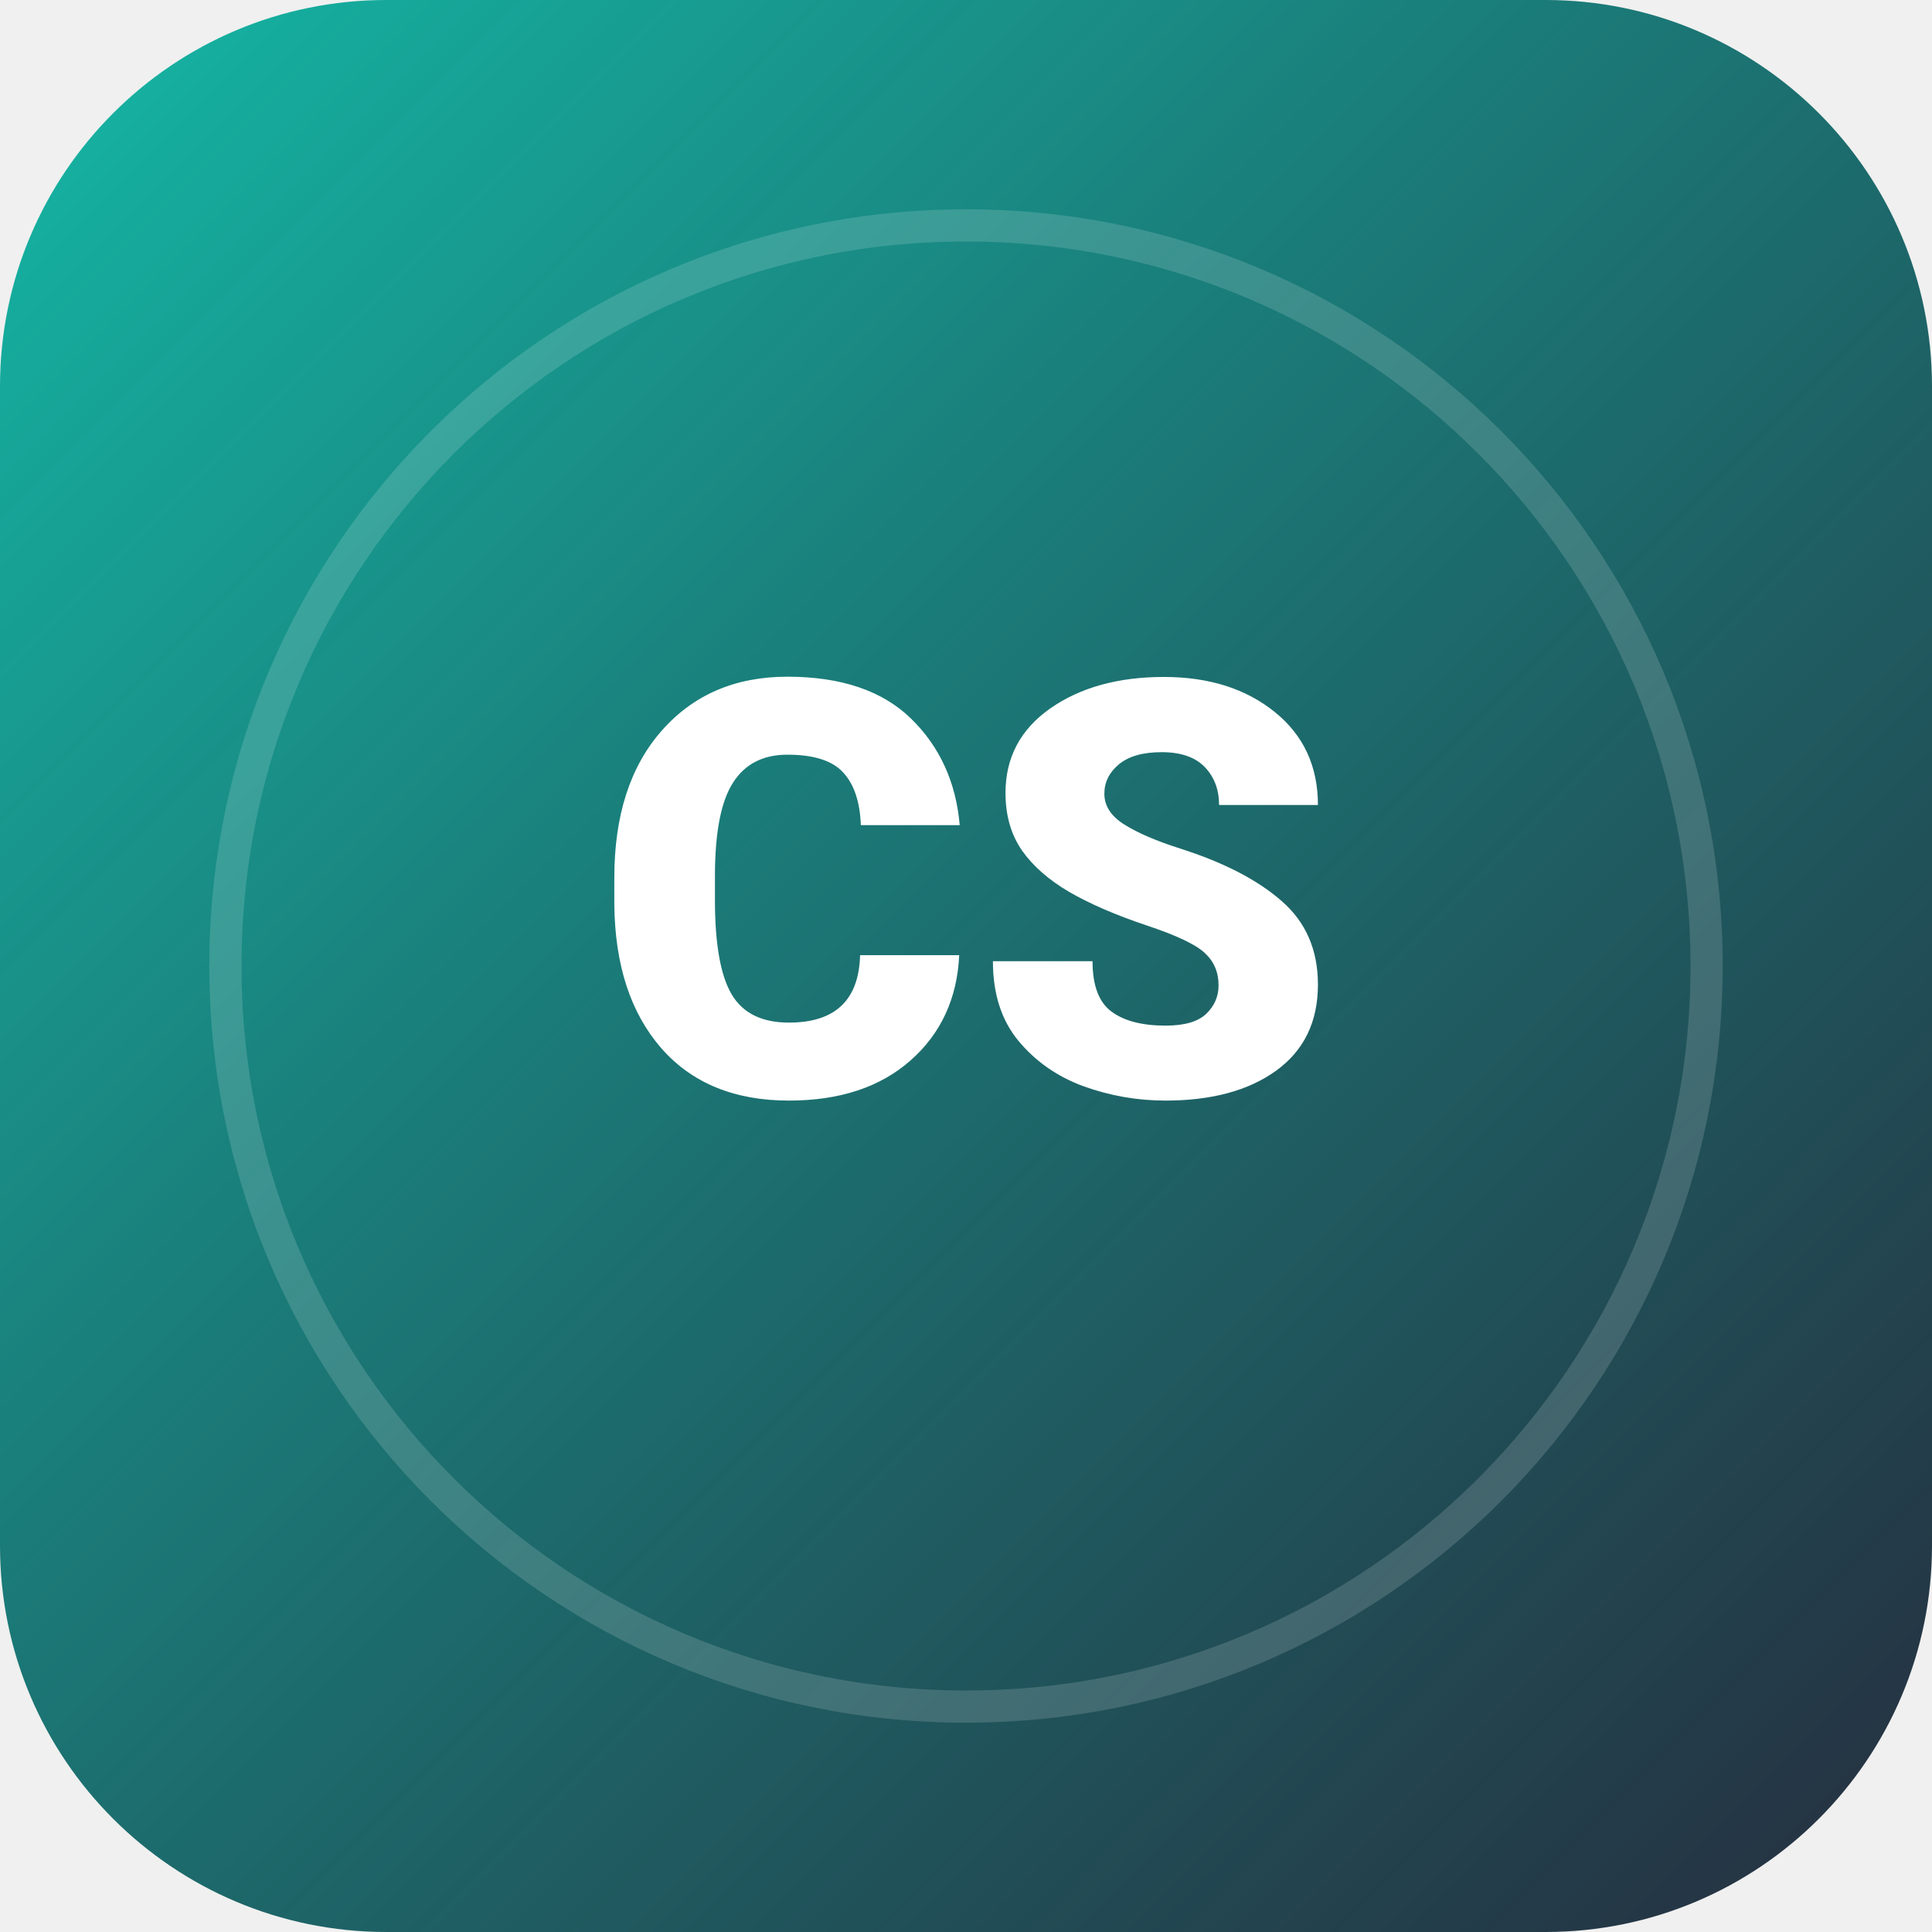
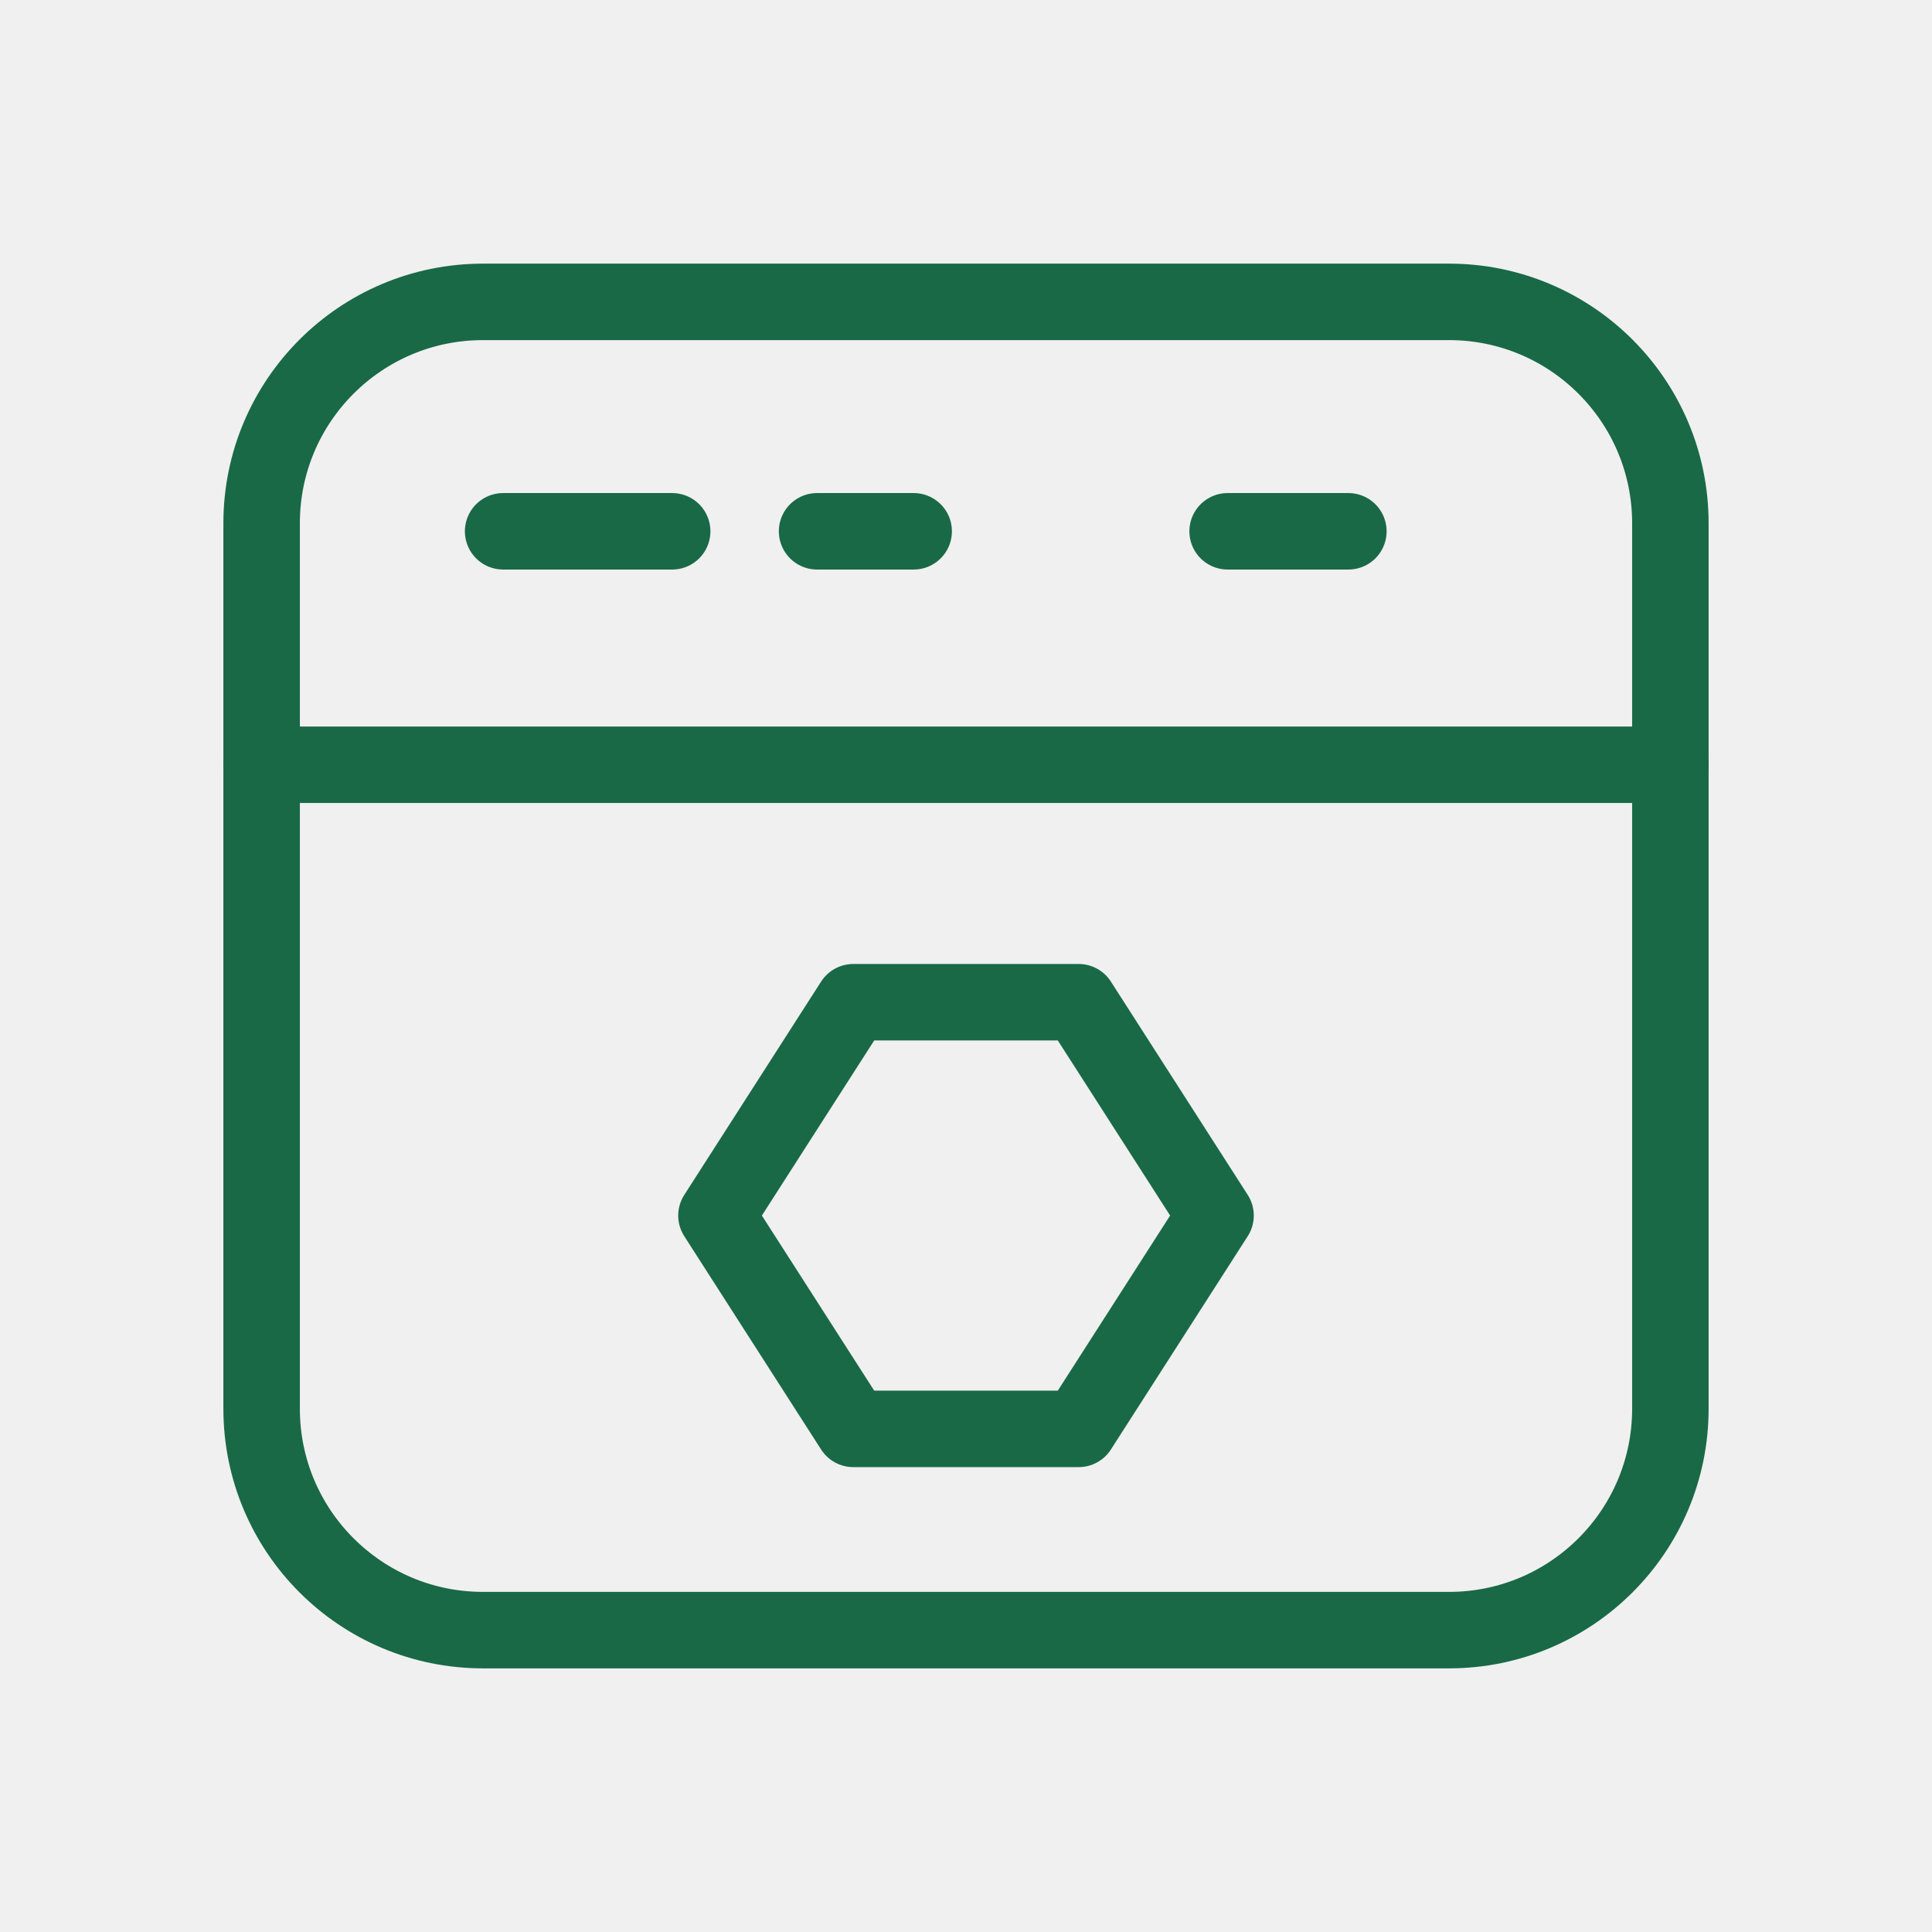
- <svg xmlns="http://www.w3.org/2000/svg" viewBox="0 0 120 120" width="120" height="120">
-   <defs>
-     <linearGradient id="g_CS" x1="0%" y1="0%" x2="100%" y2="100%">
-       <stop offset="0%" stop-color="#14B8A6" />
-       <stop offset="100%" stop-color="#0f172a" stop-opacity="0.9" />
-     </linearGradient>
-   </defs>
-   <rect width="120" height="120" rx="24" fill="url(#g_CS)" />
-   <circle cx="60" cy="60" r="46" fill="none" stroke="rgba(255,255,255,0.15)" stroke-width="2" />
-   <text x="60" y="68" font-family="-apple-system, BlinkMacSystemFont, 'Segoe UI', Roboto, sans-serif" font-weight="800" font-size="36" fill="#ffffff" text-anchor="middle">CS</text>
+ <svg xmlns="http://www.w3.org/2000/svg" viewBox="0 0 48 48" width="48" height="48" role="img">
+   <g fill="none" stroke="#196947" stroke-width="1.9" stroke-linecap="round" stroke-linejoin="round">
+     <rect x="6.5" y="7.5" width="35" height="33" rx="5.5" />
+     <path d="M6.5 19h35" />
+     <path d="M12.5 13.2h4.2M20.3 13.2h2.4M30.5 13.2h3" />
+     <g transform="translate(0,0)">
+       <path d="M21.2 24.9h5.6l3.4 5.3-3.4 5.3h-5.6l-3.4-5.3Z" />
+     </g>
+   </g>
</svg>
